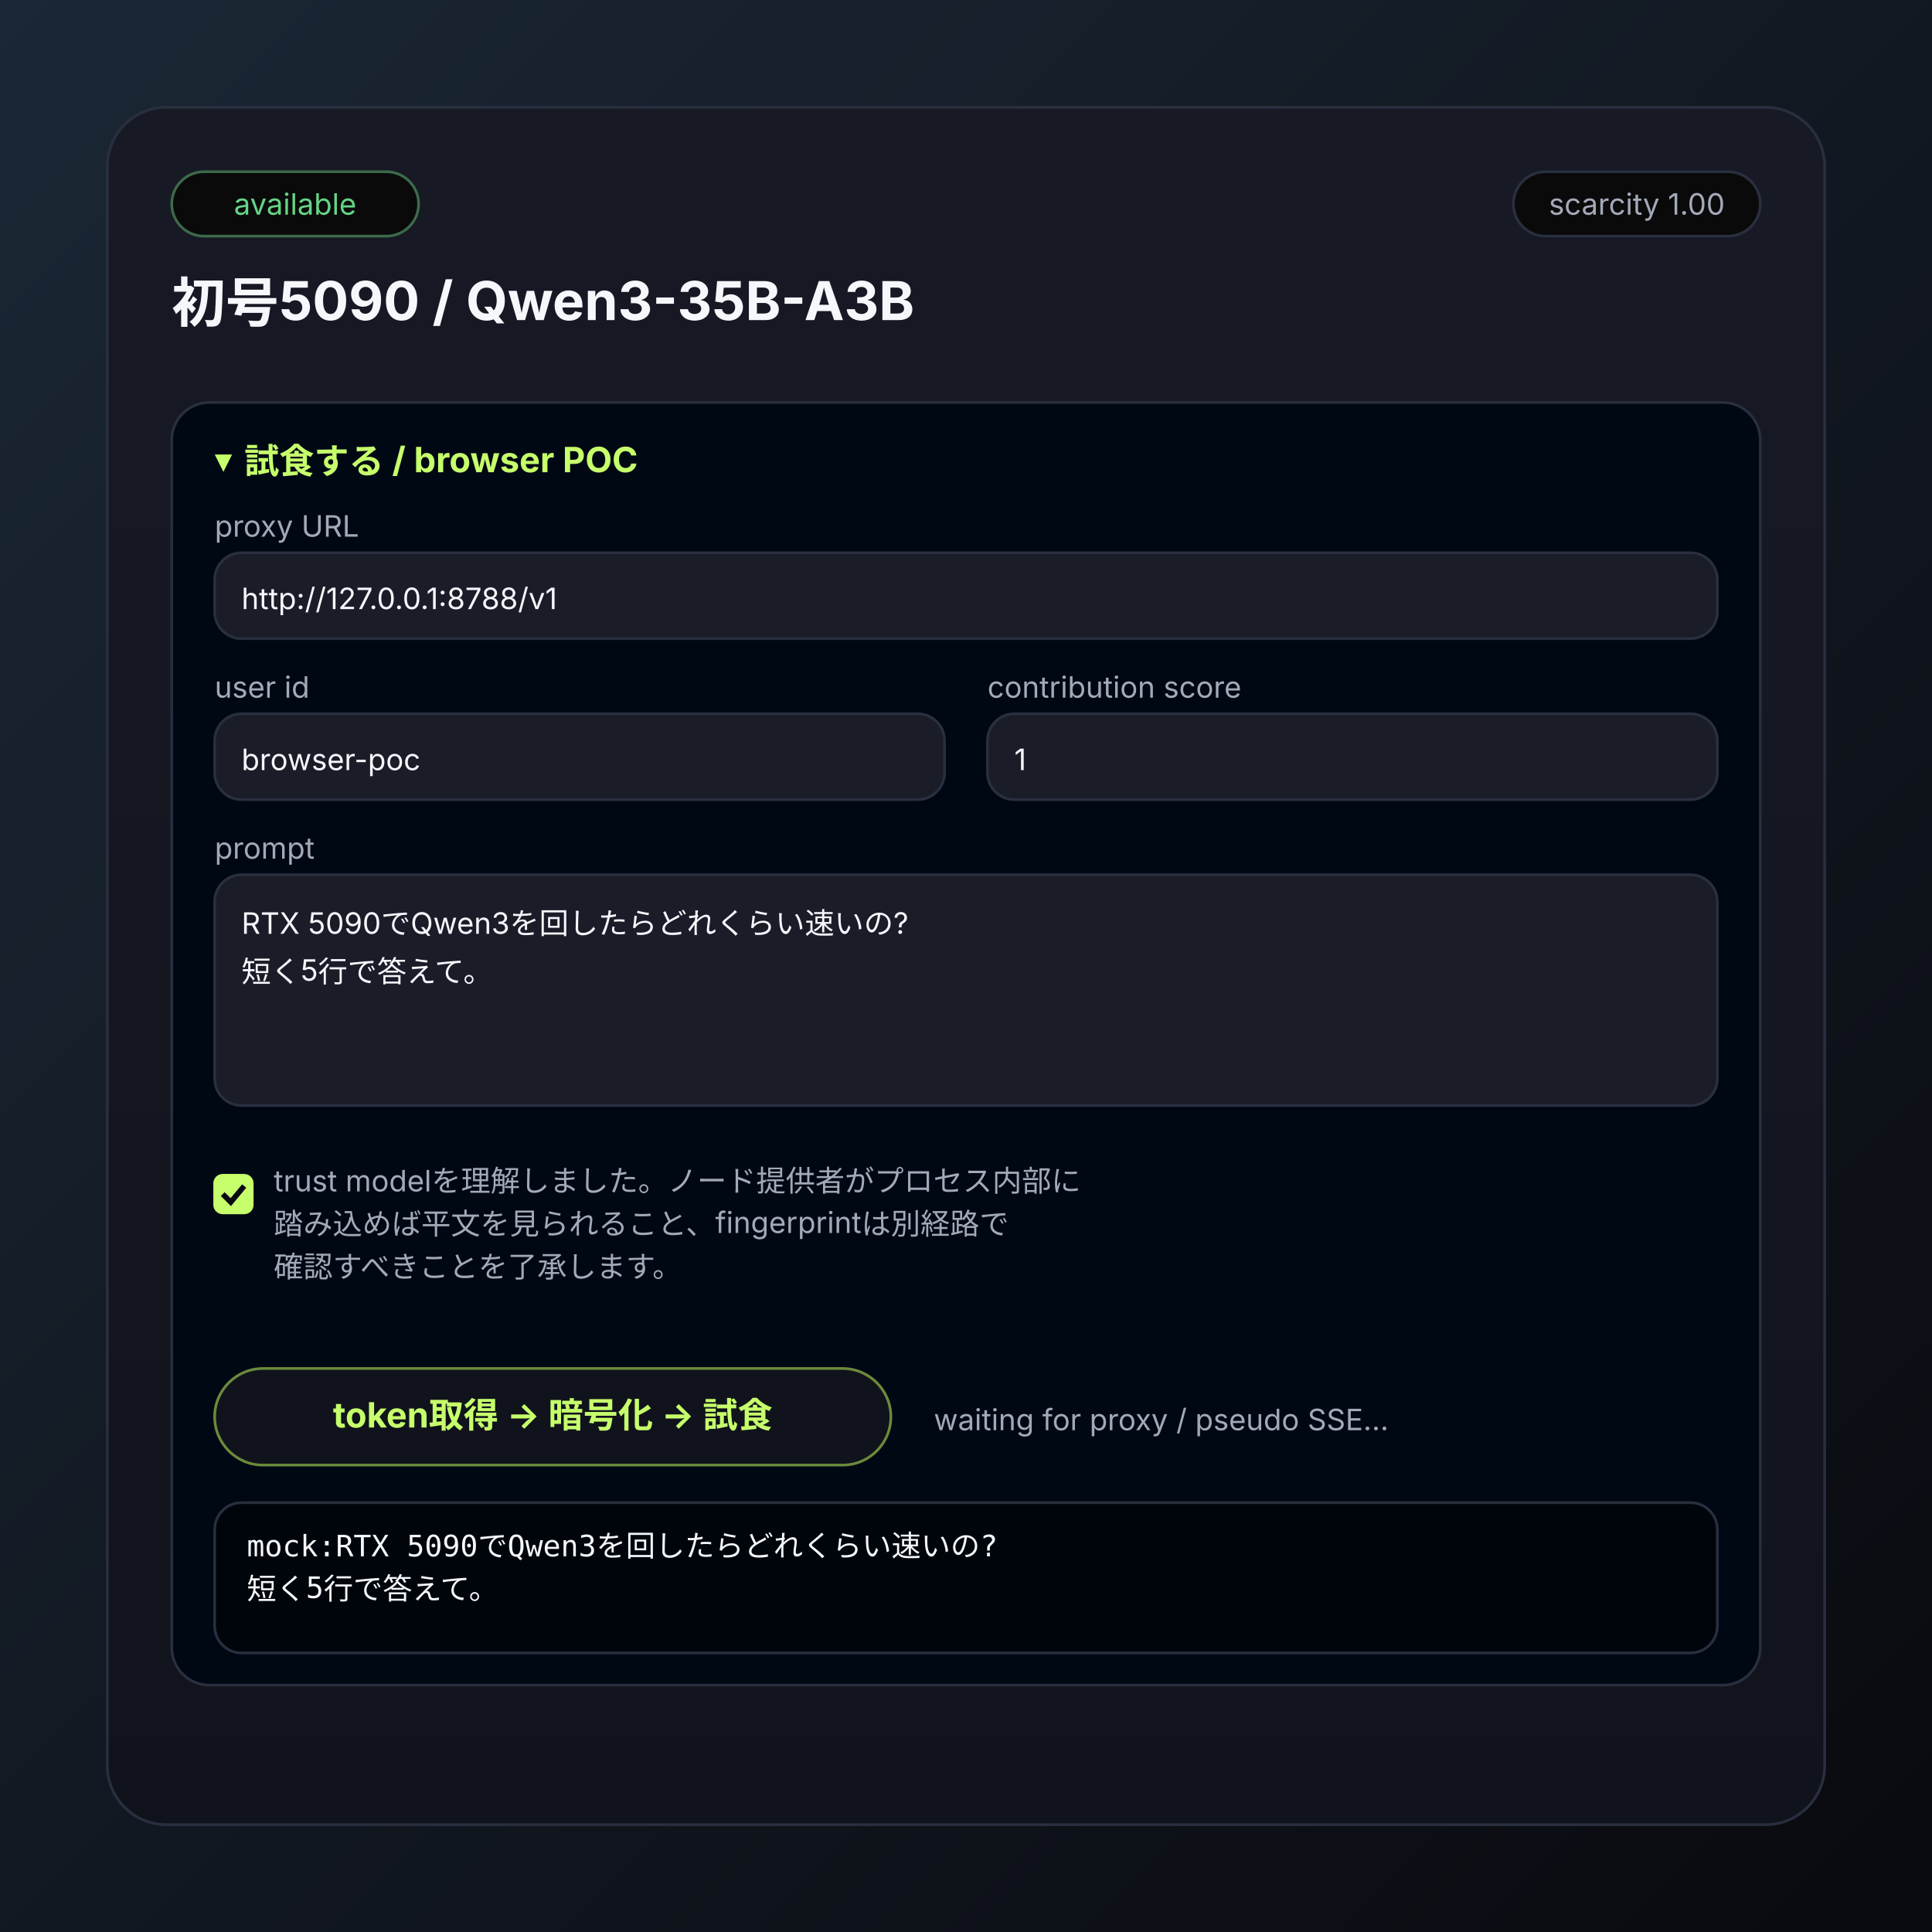
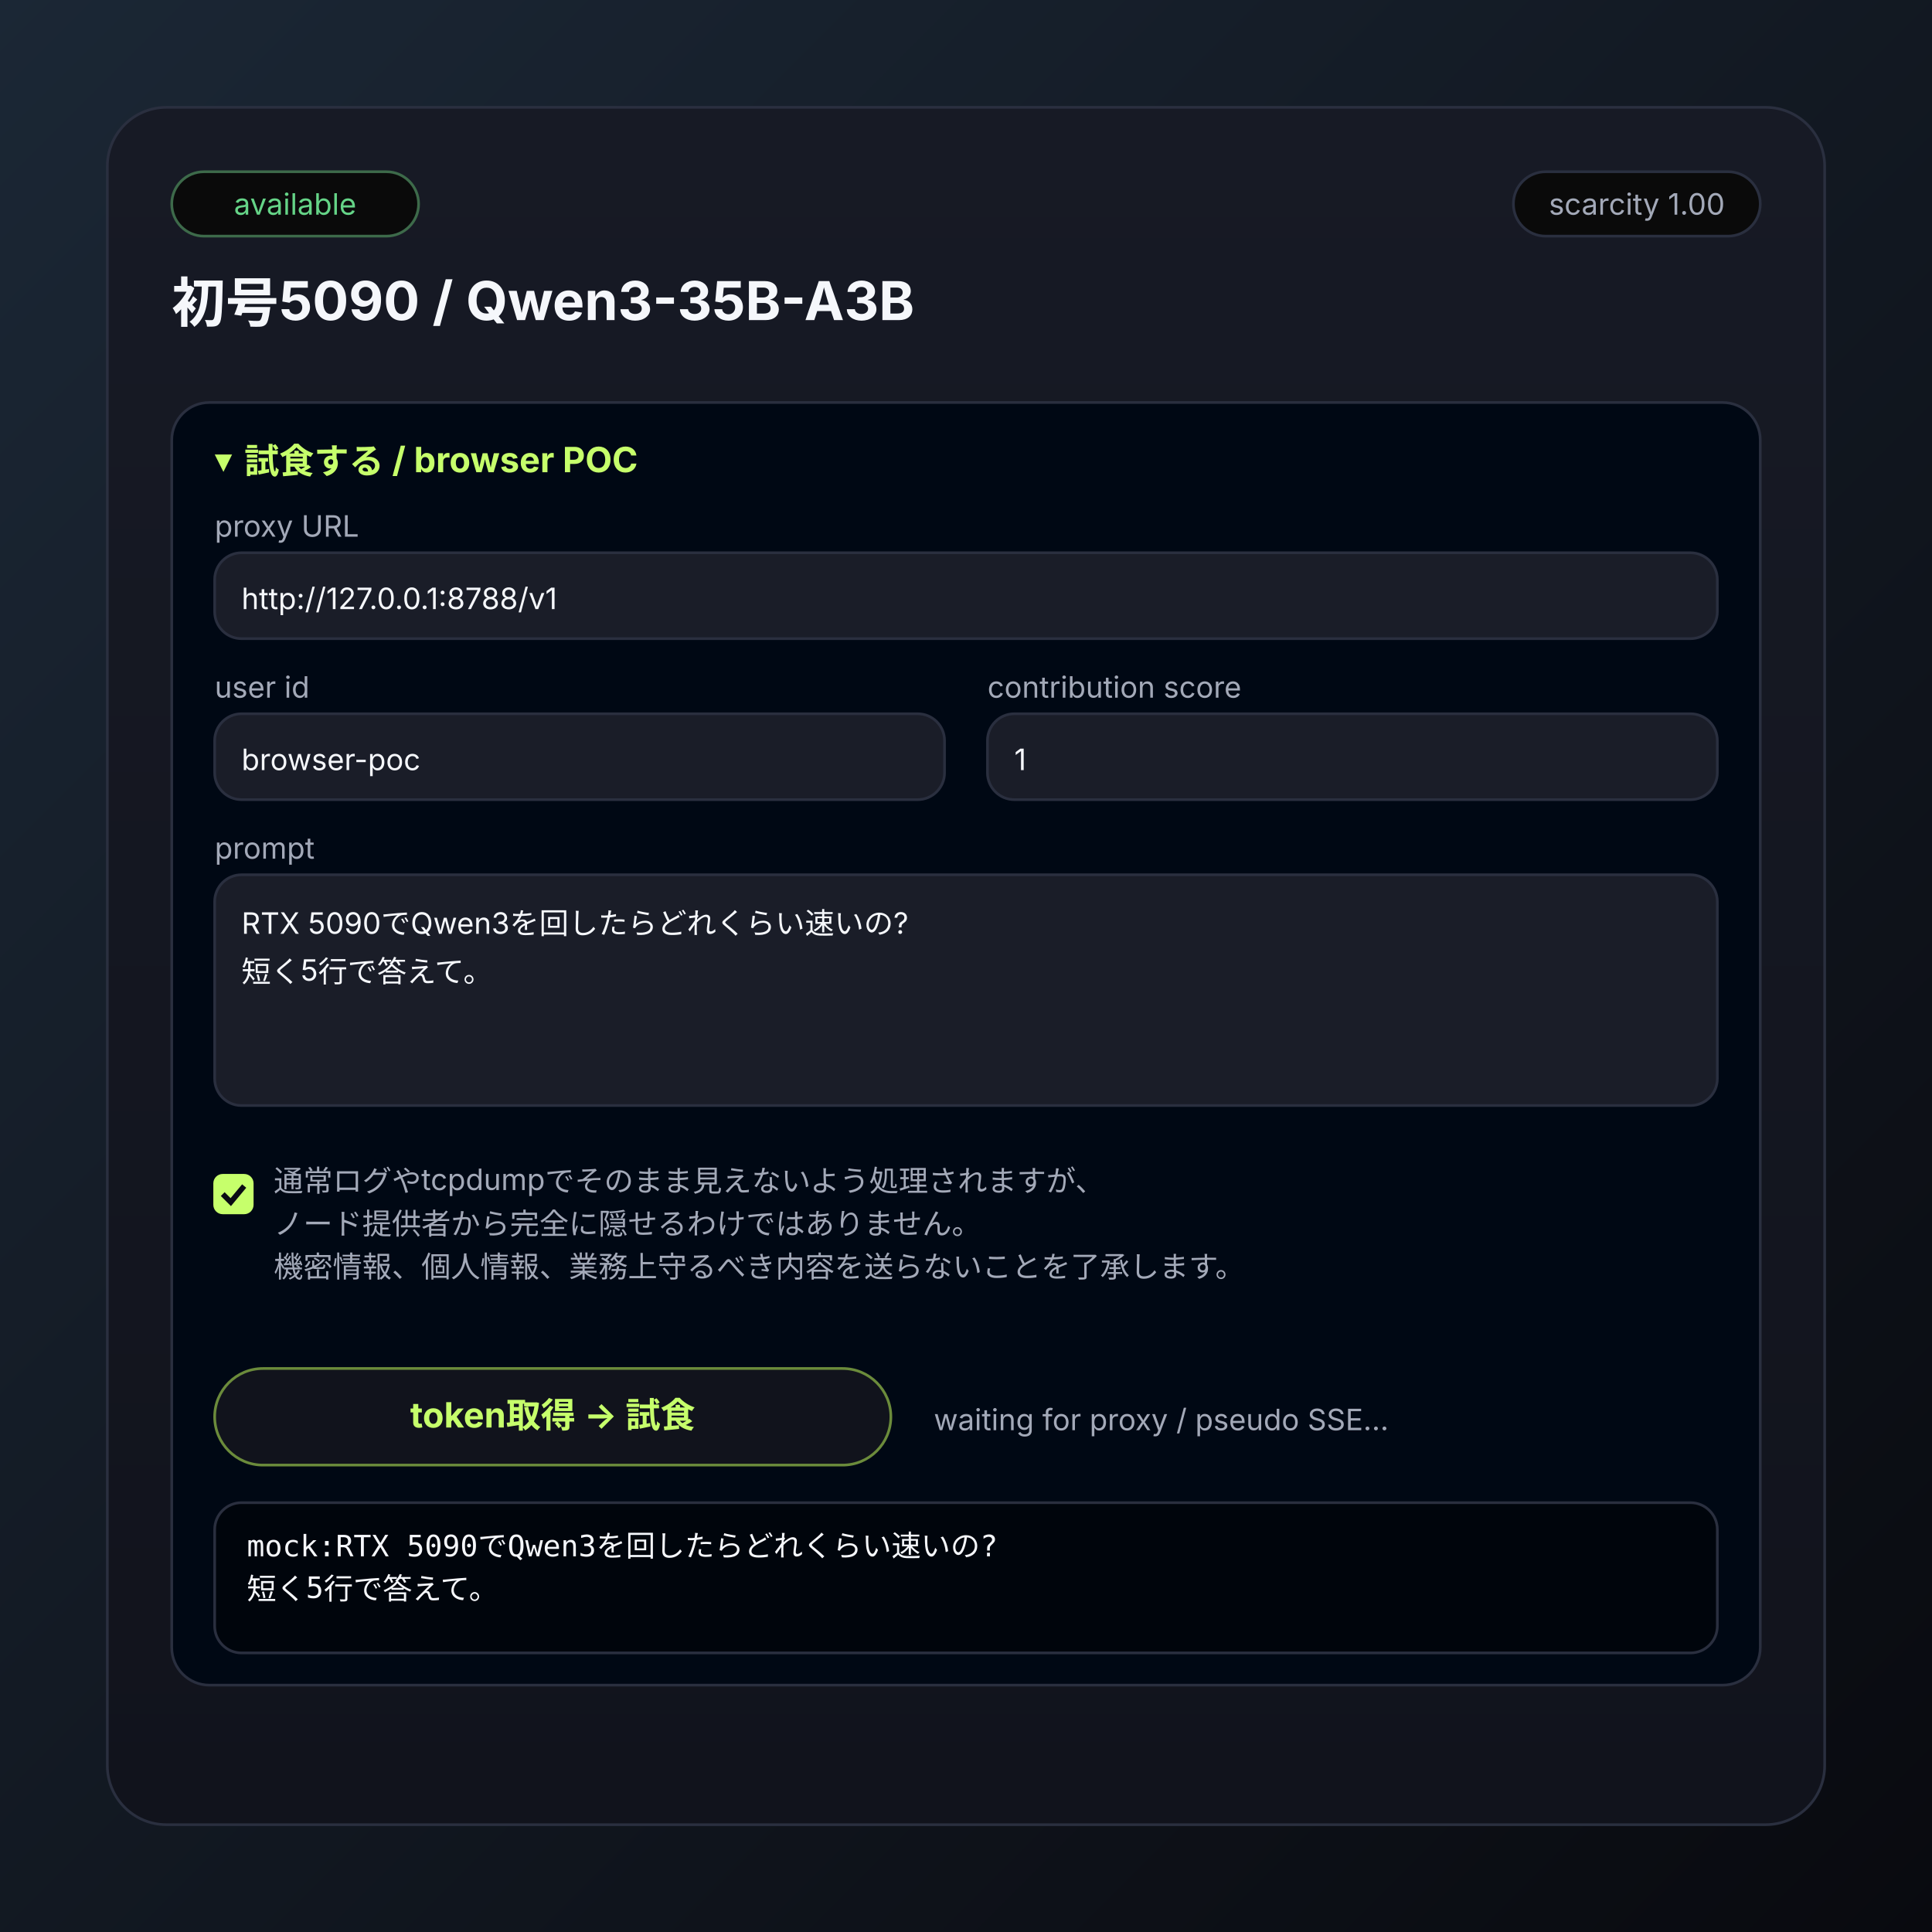
<svg xmlns="http://www.w3.org/2000/svg" viewBox="0 0 720 720" font-family="system-ui, -apple-system, Segoe UI, sans-serif">
  <defs>
    <linearGradient id="bg" x1="0" y1="0" x2="1" y2="1">
      <stop offset="0" stop-color="#1b2735" />
      <stop offset="1" stop-color="#090a0f" />
    </linearGradient>
    <linearGradient id="card" x1="0" y1="0" x2="0" y2="1">
      <stop offset="0" stop-color="#171a25" />
      <stop offset="1" stop-color="#11131c" />
    </linearGradient>
  </defs>
  <rect width="720" height="720" fill="url(#bg)" />
  <g transform="translate(40,40)">
    <rect width="640" height="640" rx="22" fill="url(#card)" stroke="#2a2f3f" />
    <g transform="translate(24,24)">
      <rect width="92" height="24" rx="12" fill="#0a0a0a" stroke="#3d6a4a" />
      <text x="46" y="16" fill="#65d487" font-size="11" text-anchor="middle">available</text>
      <g transform="translate(500,0)">
        <rect width="92" height="24" rx="12" fill="#0a0a0a" stroke="#2a2f3f" />
        <text x="46" y="16" fill="#a3a9b8" font-size="11" text-anchor="middle">scarcity 1.00</text>
      </g>
      <text x="0" y="56" fill="#f5f7fb" font-size="20" font-weight="700">初号5090 / Qwen3-35B-A3B</text>
      <g transform="translate(0,86)">
        <rect width="592" height="478" rx="14" fill="#000814" stroke="#2a2f3f" />
        <text x="16" y="26" fill="#c6ff6b" font-size="13" font-weight="700">▾ 試食する / browser POC</text>
        <g transform="translate(16,50)" font-size="11" fill="#a3a9b8">
          <text x="0" y="0">proxy URL</text>
          <rect x="0" y="6" width="560" height="32" rx="10" fill="#1a1d28" stroke="#2a2f3f" />
          <text x="10" y="27" fill="#f5f7fb">http://127.0.0.1:8788/v1</text>
          <text x="0" y="60">user id</text>
          <rect x="0" y="66" width="272" height="32" rx="10" fill="#1a1d28" stroke="#2a2f3f" />
          <text x="10" y="87" fill="#f5f7fb">browser-poc</text>
          <text x="288" y="60">contribution score</text>
          <rect x="288" y="66" width="272" height="32" rx="10" fill="#1a1d28" stroke="#2a2f3f" />
          <text x="298" y="87" fill="#f5f7fb">1</text>
          <text x="0" y="120">prompt</text>
          <rect x="0" y="126" width="560" height="86" rx="10" fill="#1a1d28" stroke="#2a2f3f" />
          <text x="10" y="148" fill="#f5f7fb">RTX 5090でQwen3を回したらどれくらい速いの?</text>
          <text x="10" y="166" fill="#f5f7fb">短く5行で答えて。</text>
        </g>
        <g transform="translate(16,288)">
          <rect width="14" height="14" rx="3" fill="#c6ff6b" stroke="#c6ff6b" />
          <path d="M3 7 L6 10 L11 4" stroke="#0a0a14" fill="none" stroke-width="2" />
-           <text x="22" y="6" fill="#a3a9b8" font-size="11">trust modelを理解しました。ノード提供者がプロセス内部に</text>
-           <text x="22" y="22" fill="#a3a9b8" font-size="11">踏み込めば平文を見られること、fingerprintは別経路で</text>
-           <text x="22" y="38" fill="#a3a9b8" font-size="11">確認すべきことを了承します。</text>
+           <text x="22" y="6" fill="#a3a9b8" font-size="11">通常ログやtcpdumpでそのまま見えないよう処理されますが、</text>
+           <text x="22" y="22" fill="#a3a9b8" font-size="11">ノード提供者から完全に隠せるわけではありません。</text>
+           <text x="22" y="38" fill="#a3a9b8" font-size="11">機密情報、個人情報、業務上守るべき内容を送らないことを了承します。</text>
        </g>
        <g transform="translate(16,360)">
          <rect width="252" height="36" rx="18" fill="#11131c" stroke="#6b8b3b" />
-           <text x="126" y="22" fill="#c6ff6b" font-size="13" font-weight="700" text-anchor="middle">token取得 → 暗号化 → 試食</text>
+           <text x="126" y="22" fill="#c6ff6b" font-size="13" font-weight="700" text-anchor="middle">token取得 → 試食</text>
          <text x="268" y="23" fill="#a3a9b8" font-size="11">waiting for proxy / pseudo SSE...</text>
        </g>
        <g transform="translate(16,410)">
          <rect width="560" height="56" rx="10" fill="rgba(0,0,0,.4)" stroke="#2a2f3f" />
          <text x="12" y="20" fill="#f5f7fb" font-size="11" font-family="ui-monospace, monospace">mock:RTX 5090でQwen3を回したらどれくらい速いの?</text>
          <text x="12" y="36" fill="#f5f7fb" font-size="11" font-family="ui-monospace, monospace">短く5行で答えて。</text>
        </g>
      </g>
    </g>
  </g>
</svg>
